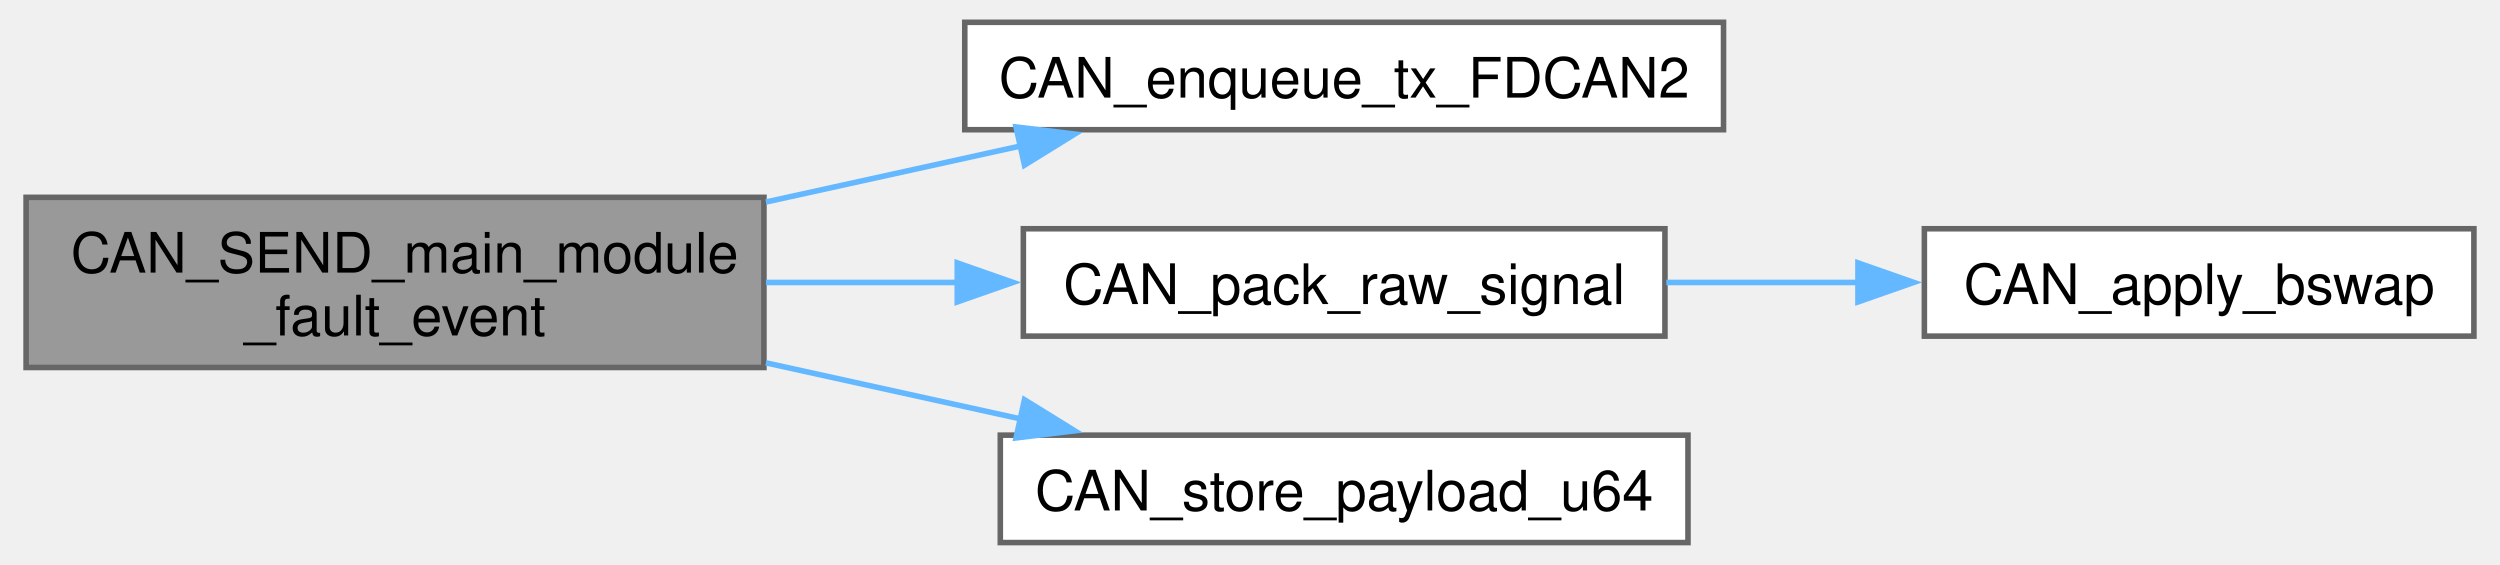
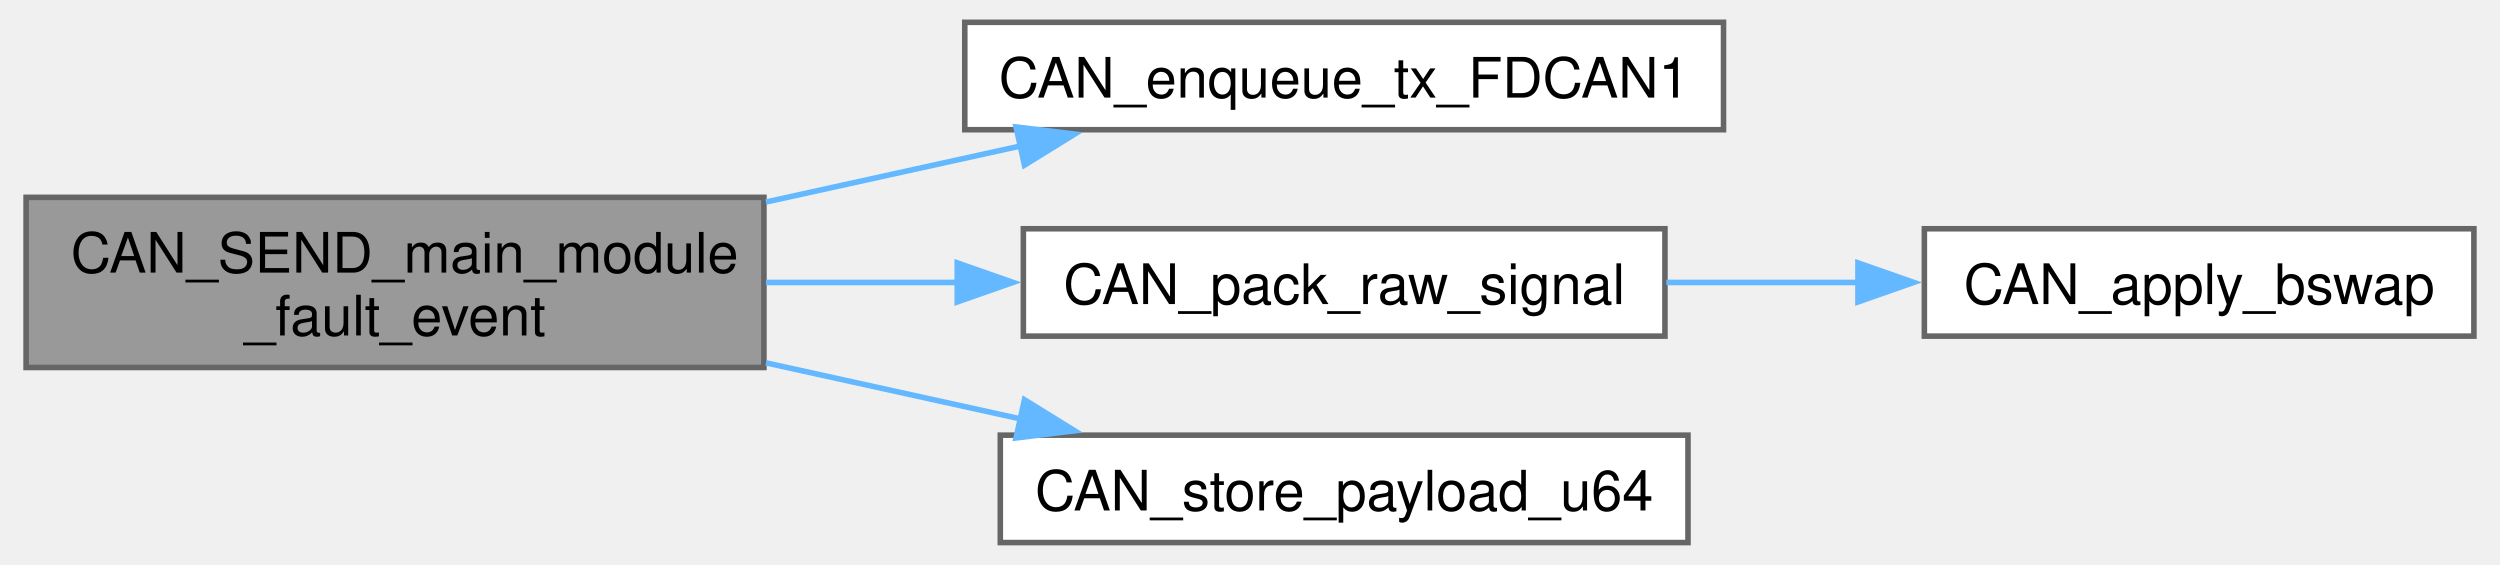
<svg xmlns="http://www.w3.org/2000/svg" xmlns:xlink="http://www.w3.org/1999/xlink" width="447pt" height="101pt" viewBox="0.00 0.00 446.75 101.25">
  <g id="graph0" class="graph" transform="scale(1 1) rotate(0) translate(4 97.25)">
    <g id="Node000001" class="node">
      <g id="a_Node000001">
        <a xlink:title=" ">
          <polygon fill="#999999" stroke="#666666" points="132.25,-61.88 0,-61.88 0,-31.38 132.25,-31.38 132.25,-61.88" />
          <text text-anchor="start" x="8" y="-48.38" font-family="Helvetica,sans-Serif" font-size="10.00">CAN_SEND_main_module</text>
          <text text-anchor="middle" x="66.12" y="-37.12" font-family="Helvetica,sans-Serif" font-size="10.00">_fault_event</text>
        </a>
      </g>
    </g>
    <g id="Node000002" class="node">
      <g id="a_Node000002">
-         <a xlink:href="MAIN__MODULE_8h.html#a0da956162efe3e0016f181cee58961e6" target="_top" xlink:title=" ">
+         <a xlink:href="MAIN__MODULE_8h.html#a90647dbc98bbf7bc6c1e9ef85f4d2f01" target="_top" xlink:title=" ">
          <polygon fill="white" stroke="#666666" points="304.25,-93.25 168.25,-93.25 168.25,-74 304.25,-74 304.25,-93.25" />
-           <text text-anchor="middle" x="236.25" y="-79.75" font-family="Helvetica,sans-Serif" font-size="10.00">CAN_enqueue_tx_FDCAN2</text>
+           <text text-anchor="middle" x="236.25" y="-79.75" font-family="Helvetica,sans-Serif" font-size="10.00">CAN_enqueue_tx_FDCAN1</text>
        </a>
      </g>
    </g>
    <g id="edge1_Node000001_Node000002" class="edge">
      <g id="a_edge1_Node000001_Node000002">
        <a xlink:title=" ">
          <path fill="none" stroke="#63b8ff" d="M132.61,-61.04C147.74,-64.37 163.72,-67.88 178.45,-71.13" />
          <polygon fill="#63b8ff" stroke="#63b8ff" points="177.44,-74.49 187.96,-73.22 178.95,-67.65 177.44,-74.49" />
        </a>
      </g>
    </g>
    <g id="Node000003" class="node">
      <g id="a_Node000003">
        <a xlink:href="can__codec_8h.html#ac4a71d75c81b7dee78d6c6b19ace0b97" target="_top" xlink:title=" ">
          <polygon fill="white" stroke="#666666" points="293.75,-56.25 178.75,-56.25 178.75,-37 293.75,-37 293.75,-56.25" />
          <text text-anchor="middle" x="236.25" y="-42.75" font-family="Helvetica,sans-Serif" font-size="10.00">CAN_pack_raw_signal</text>
        </a>
      </g>
    </g>
    <g id="edge2_Node000001_Node000003" class="edge">
      <g id="a_edge2_Node000001_Node000003">
        <a xlink:title=" ">
          <path fill="none" stroke="#63b8ff" d="M132.61,-46.62C143.95,-46.62 155.76,-46.62 167.17,-46.62" />
          <polygon fill="#63b8ff" stroke="#63b8ff" points="166.9,-50.13 176.9,-46.63 166.9,-43.13 166.9,-50.13" />
        </a>
      </g>
    </g>
    <g id="Node000005" class="node">
      <g id="a_Node000005">
        <a xlink:href="can__codec_8h.html#a2ba7cd673ebc72d6164e744be452602f" target="_top" xlink:title=" ">
          <polygon fill="white" stroke="#666666" points="297.88,-19.25 174.62,-19.25 174.62,0 297.88,0 297.88,-19.25" />
          <text text-anchor="middle" x="236.25" y="-5.75" font-family="Helvetica,sans-Serif" font-size="10.00">CAN_store_payload_u64</text>
        </a>
      </g>
    </g>
    <g id="edge4_Node000001_Node000005" class="edge">
      <g id="a_edge4_Node000001_Node000005">
        <a xlink:title=" ">
          <path fill="none" stroke="#63b8ff" d="M132.61,-32.21C147.74,-28.88 163.72,-25.37 178.45,-22.12" />
          <polygon fill="#63b8ff" stroke="#63b8ff" points="178.95,-25.6 187.96,-20.03 177.44,-18.76 178.95,-25.6" />
        </a>
      </g>
    </g>
    <g id="Node000004" class="node">
      <g id="a_Node000004">
        <a xlink:href="can__codec_8h.html#a1ffbd7318559fdd74ae2cb491a424bda" target="_top" xlink:title=" ">
          <polygon fill="white" stroke="#666666" points="438.75,-56.25 340.25,-56.25 340.25,-37 438.75,-37 438.75,-56.25" />
          <text text-anchor="middle" x="389.5" y="-42.75" font-family="Helvetica,sans-Serif" font-size="10.00">CAN_apply_bswap</text>
        </a>
      </g>
    </g>
    <g id="edge3_Node000003_Node000004" class="edge">
      <g id="a_edge3_Node000003_Node000004">
        <a xlink:title=" ">
          <path fill="none" stroke="#63b8ff" d="M294,-46.62C305.32,-46.62 317.24,-46.62 328.65,-46.62" />
          <polygon fill="#63b8ff" stroke="#63b8ff" points="328.35,-50.13 338.35,-46.63 328.35,-43.13 328.35,-50.13" />
        </a>
      </g>
    </g>
  </g>
</svg>
